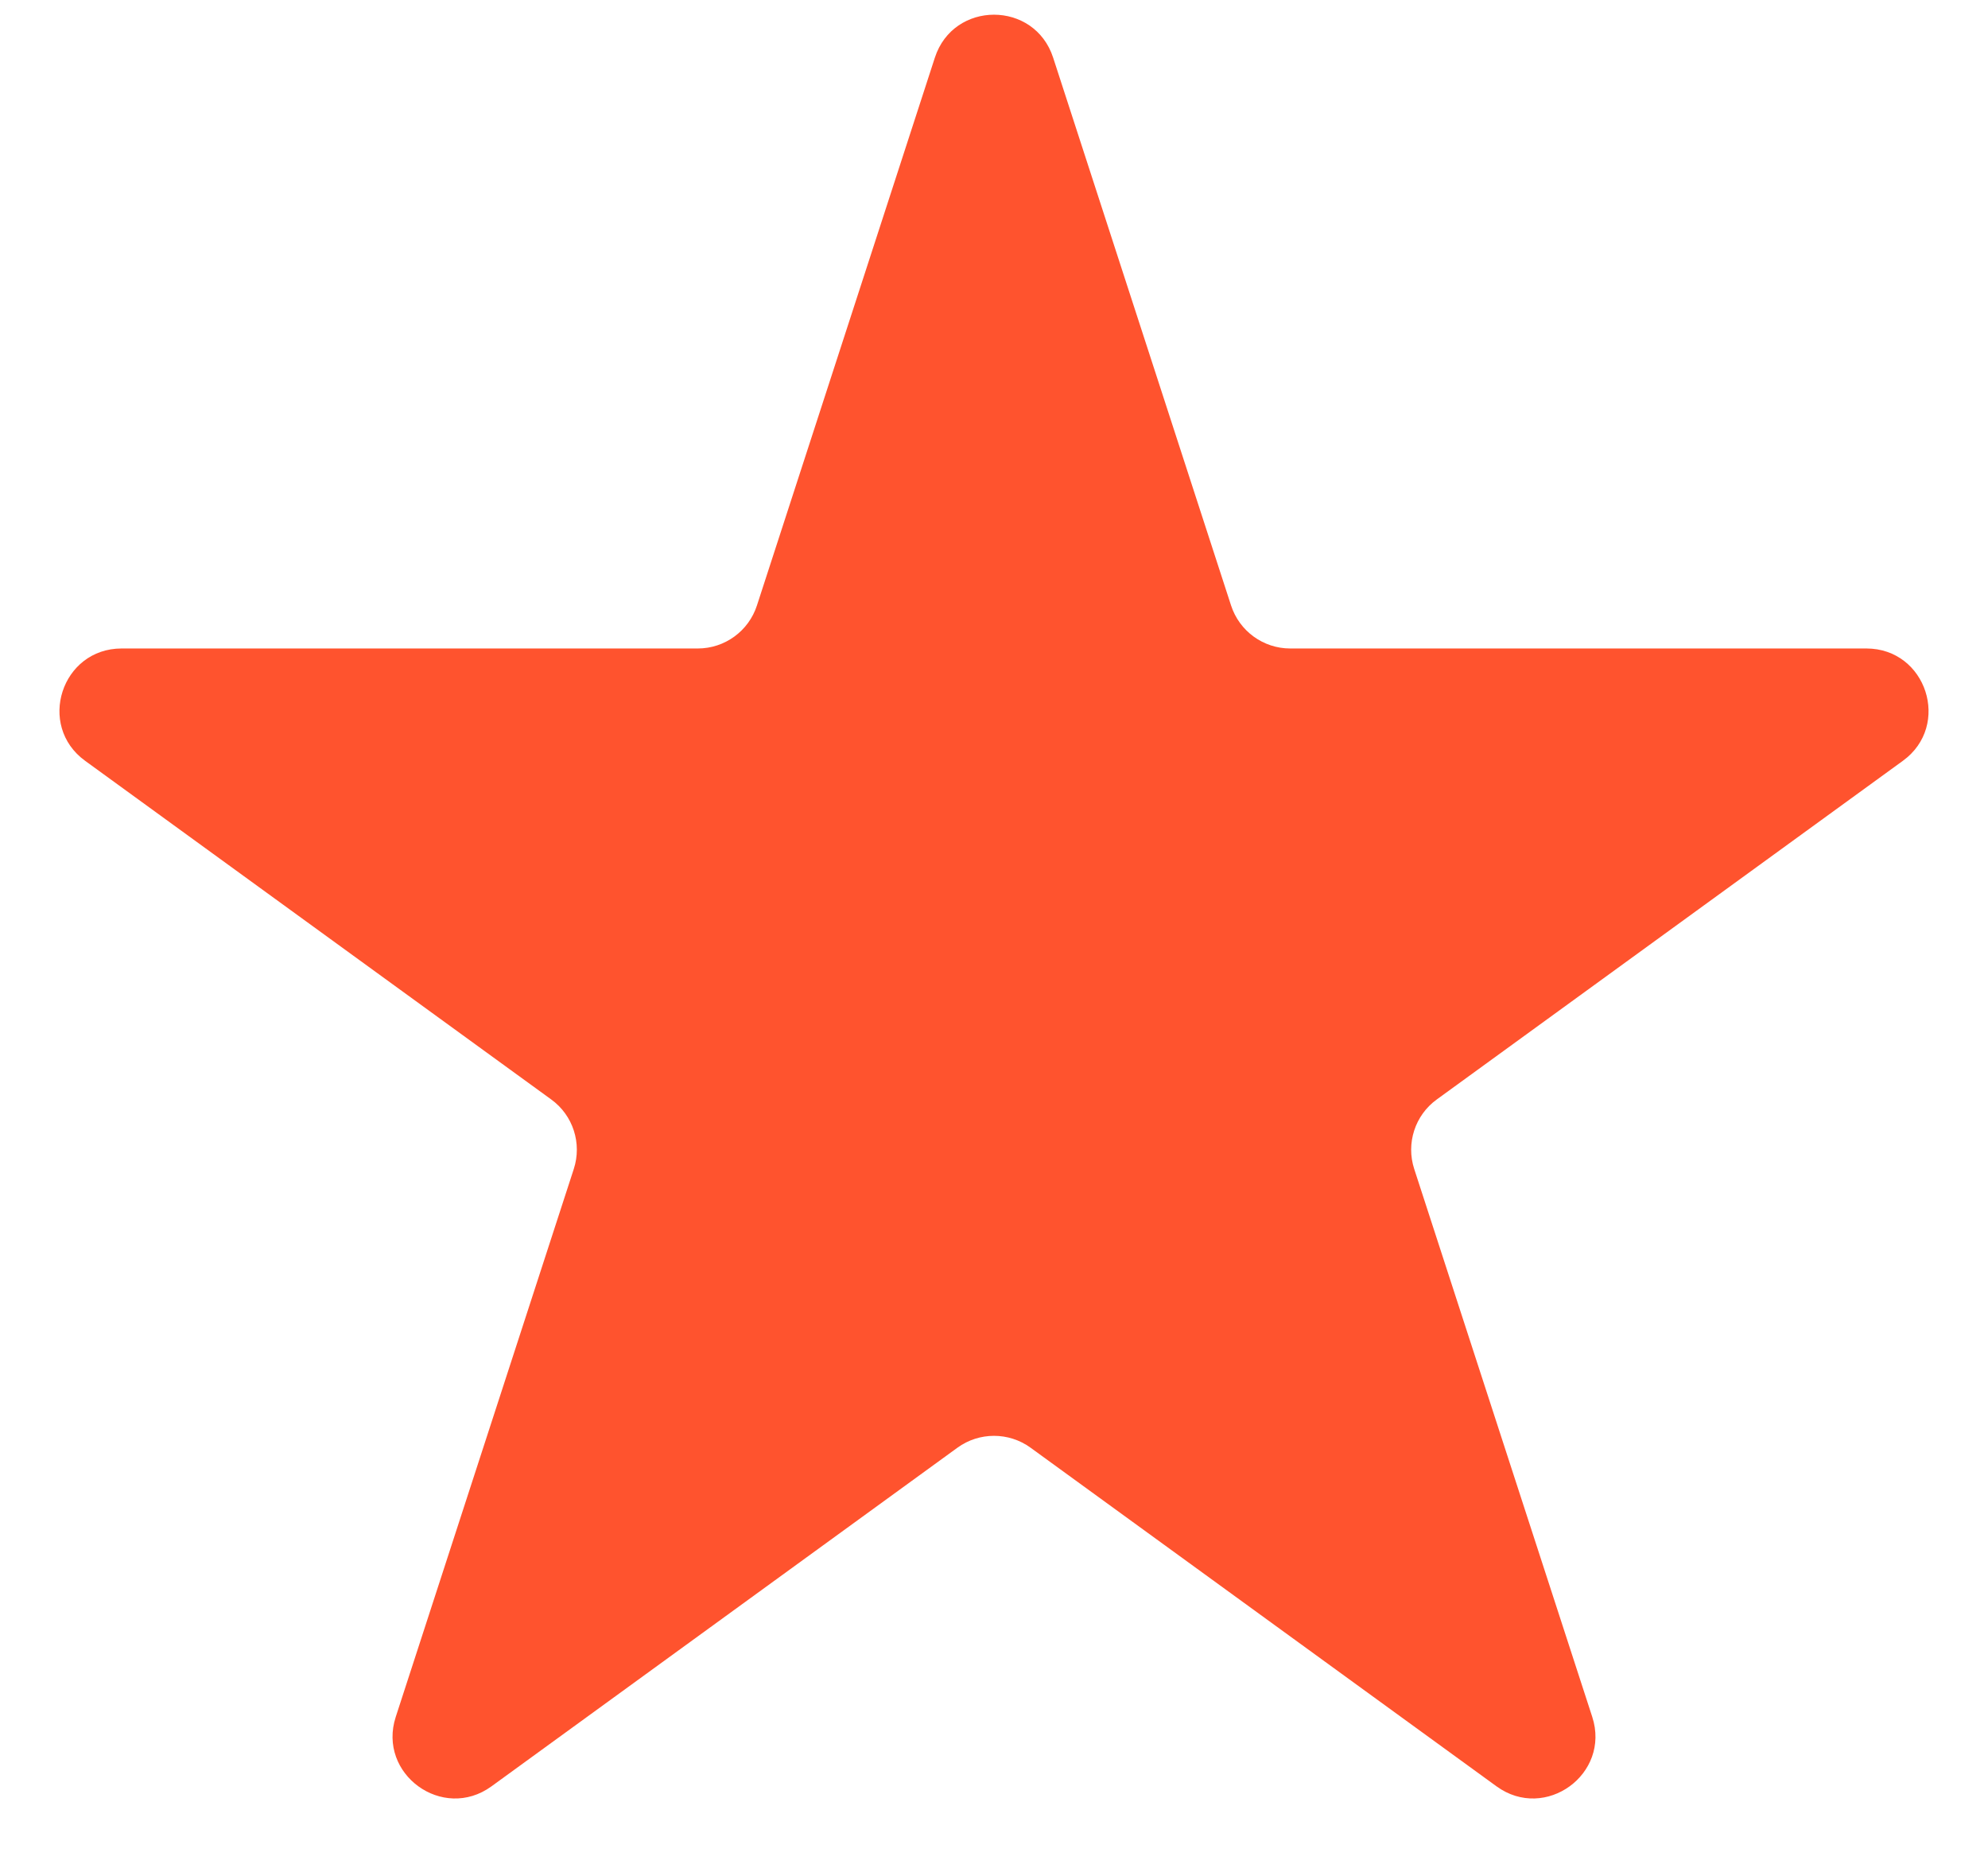
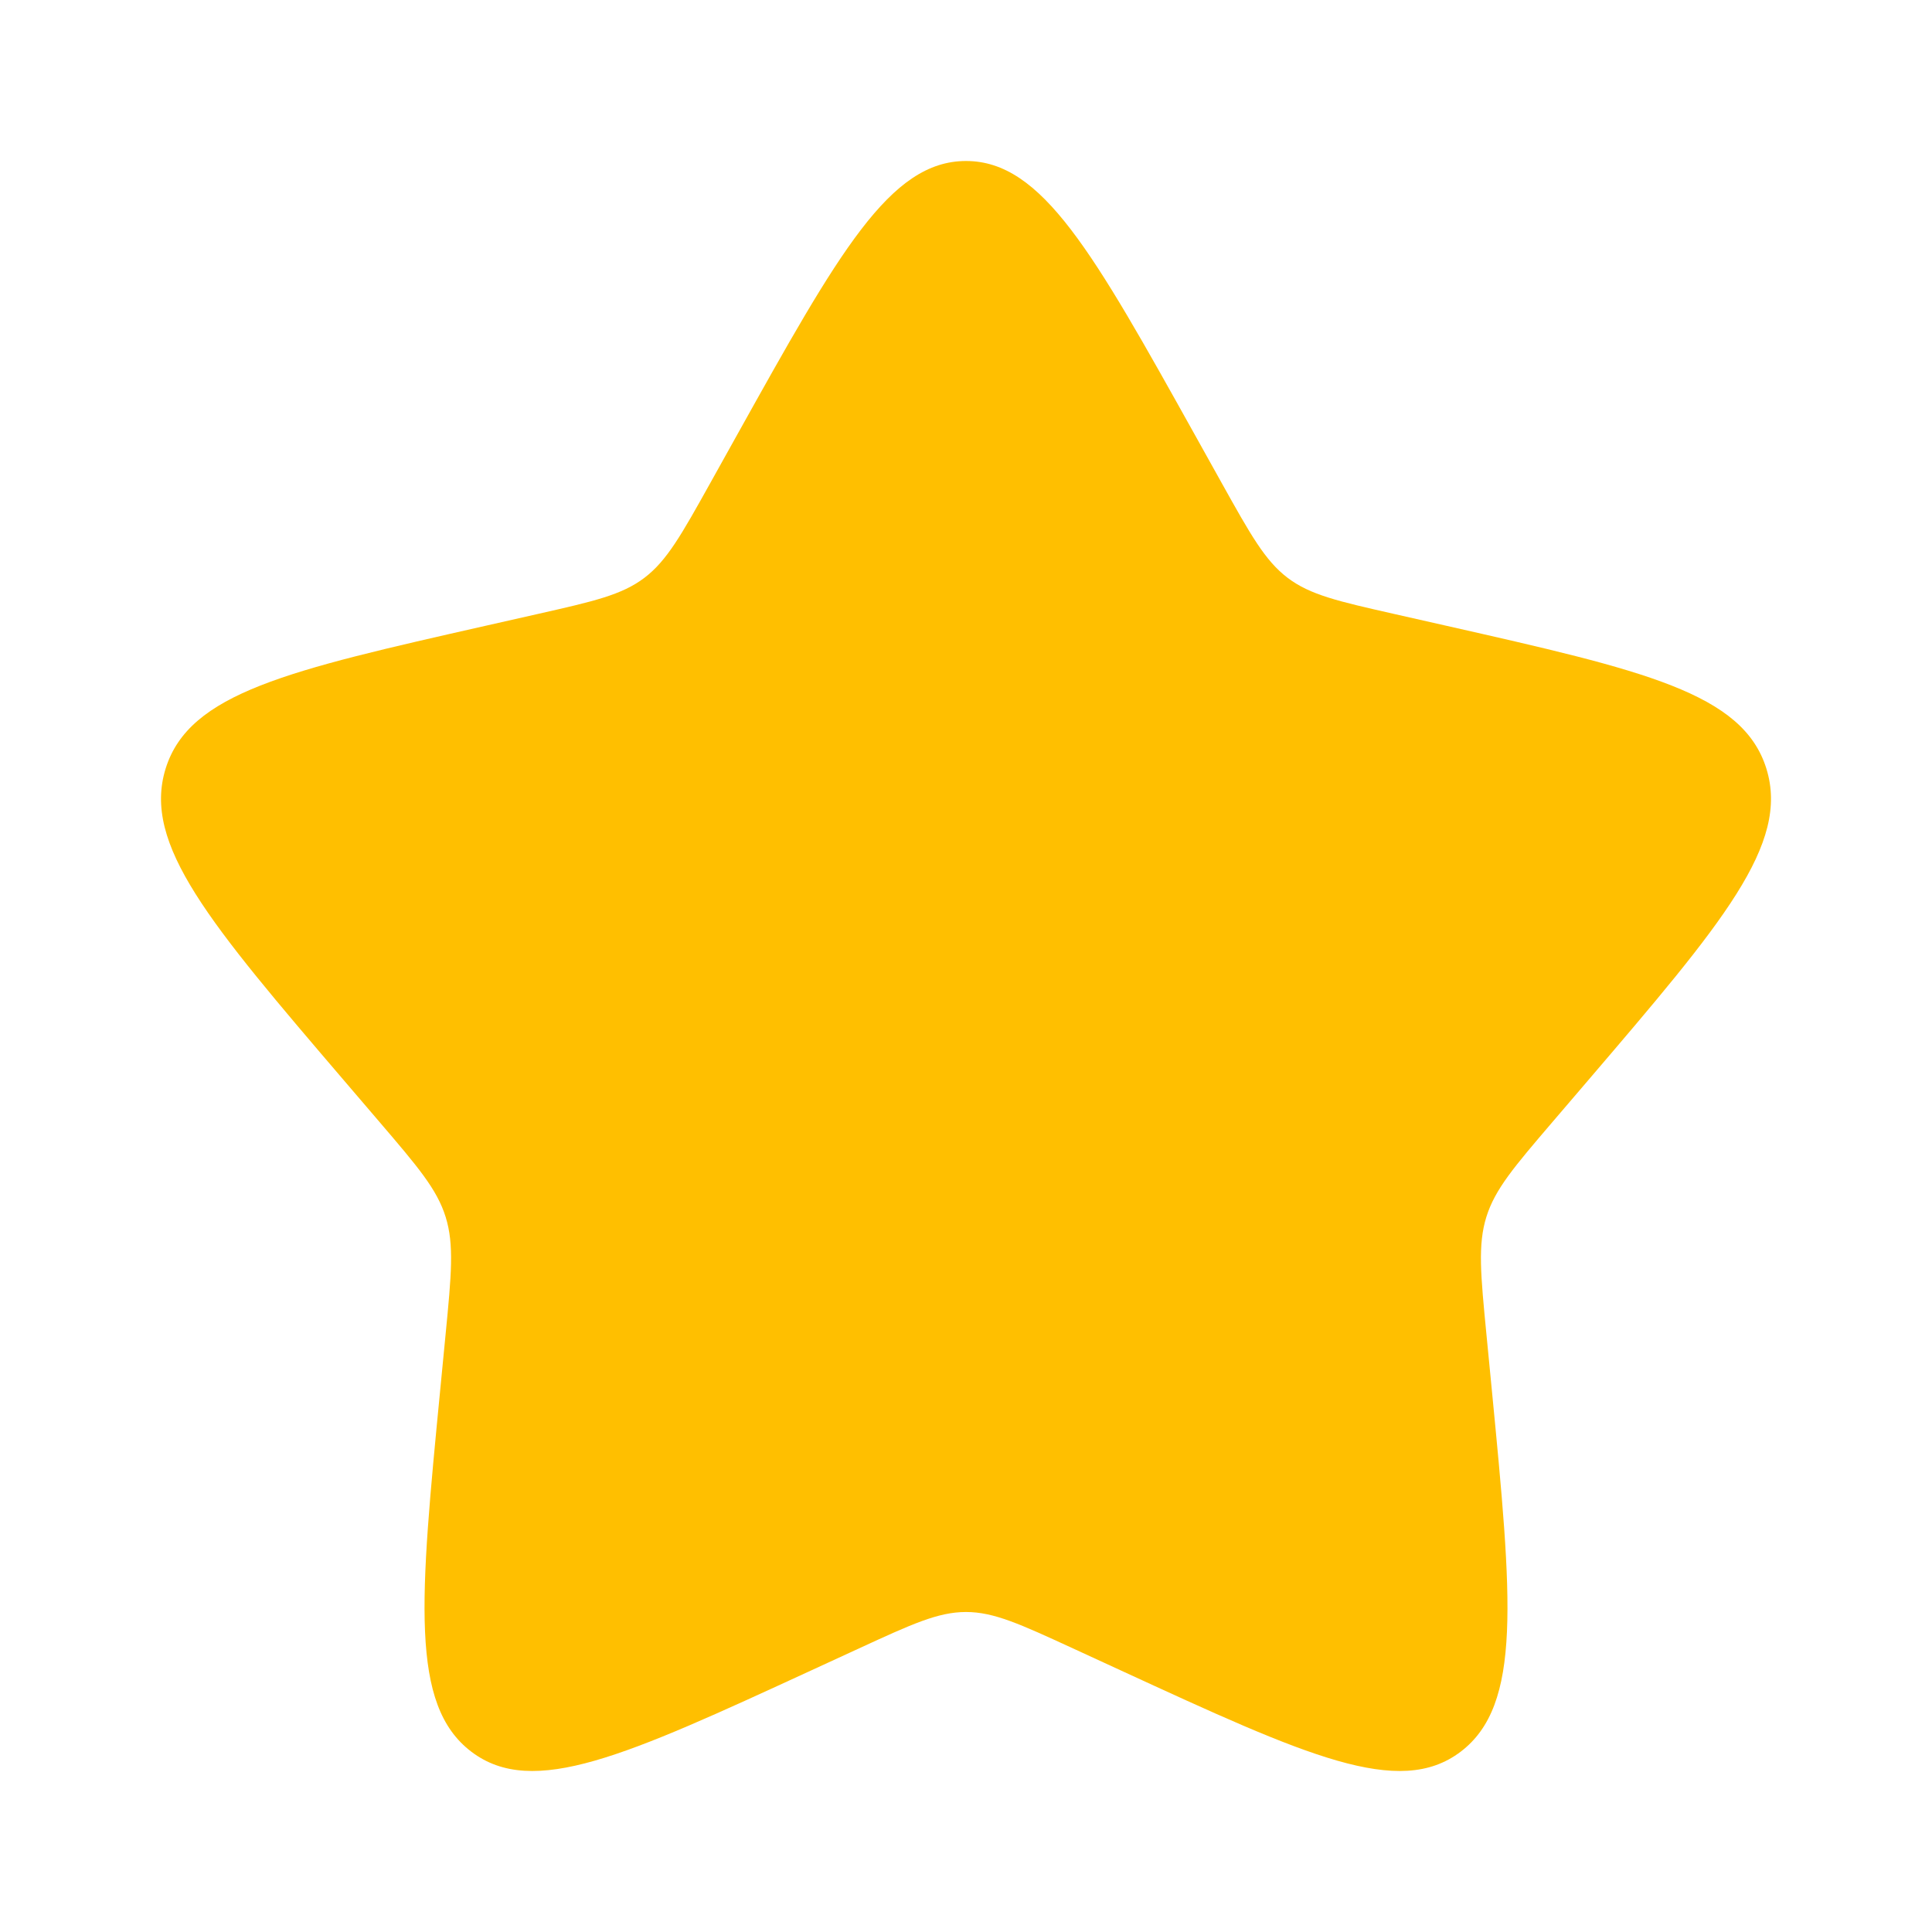
- <svg xmlns="http://www.w3.org/2000/svg" width="16" height="15" viewBox="0 0 16 15" fill="none">
-   <path d="M7.524 0.464C7.674 0.003 8.326 0.003 8.476 0.464L9.908 4.873C9.975 5.079 10.167 5.219 10.384 5.219H15.021C15.505 5.219 15.706 5.839 15.315 6.123L11.563 8.849C11.388 8.976 11.315 9.202 11.382 9.408L12.815 13.818C12.964 14.278 12.437 14.661 12.045 14.377L8.294 11.651C8.119 11.524 7.881 11.524 7.706 11.651L3.955 14.377C3.563 14.661 3.036 14.278 3.185 13.818L4.618 9.408C4.685 9.202 4.612 8.976 4.437 8.849L0.685 6.123C0.294 5.839 0.495 5.219 0.979 5.219H5.616C5.833 5.219 6.025 5.079 6.092 4.873L7.524 0.464Z" fill="#FF532E" />
+ <svg xmlns="http://www.w3.org/2000/svg" width="60" height="60" viewBox="0 0 60 60" fill="none">
+   <path d="M22.883 13.521C26.049 7.84 27.633 5 30 5C32.367 5 33.95 7.84 37.117 13.521L37.936 14.991C38.836 16.605 39.286 17.412 39.988 17.945C40.689 18.477 41.563 18.675 43.31 19.07L44.901 19.43C51.05 20.821 54.125 21.517 54.856 23.869C55.588 26.221 53.492 28.673 49.3 33.575L48.215 34.843C47.024 36.236 46.428 36.932 46.16 37.794C45.892 38.656 45.983 39.585 46.163 41.444L46.327 43.136C46.96 49.676 47.277 52.947 45.362 54.401C43.447 55.854 40.568 54.529 34.811 51.878L33.321 51.192C31.685 50.439 30.867 50.062 30 50.062C29.133 50.062 28.315 50.439 26.679 51.192L25.189 51.878C19.432 54.529 16.553 55.854 14.638 54.401C12.723 52.947 13.04 49.676 13.674 43.136L13.838 41.444C14.018 39.585 14.108 38.656 13.84 37.794C13.572 36.932 12.976 36.236 11.785 34.843L10.7 33.575C6.508 28.673 4.412 26.221 5.144 23.869C5.875 21.517 8.95 20.821 15.099 19.43L16.69 19.07C18.437 18.675 19.311 18.477 20.012 17.945C20.714 17.412 21.164 16.605 22.064 14.991L22.883 13.521Z" fill="#FFBF00" />
</svg>
